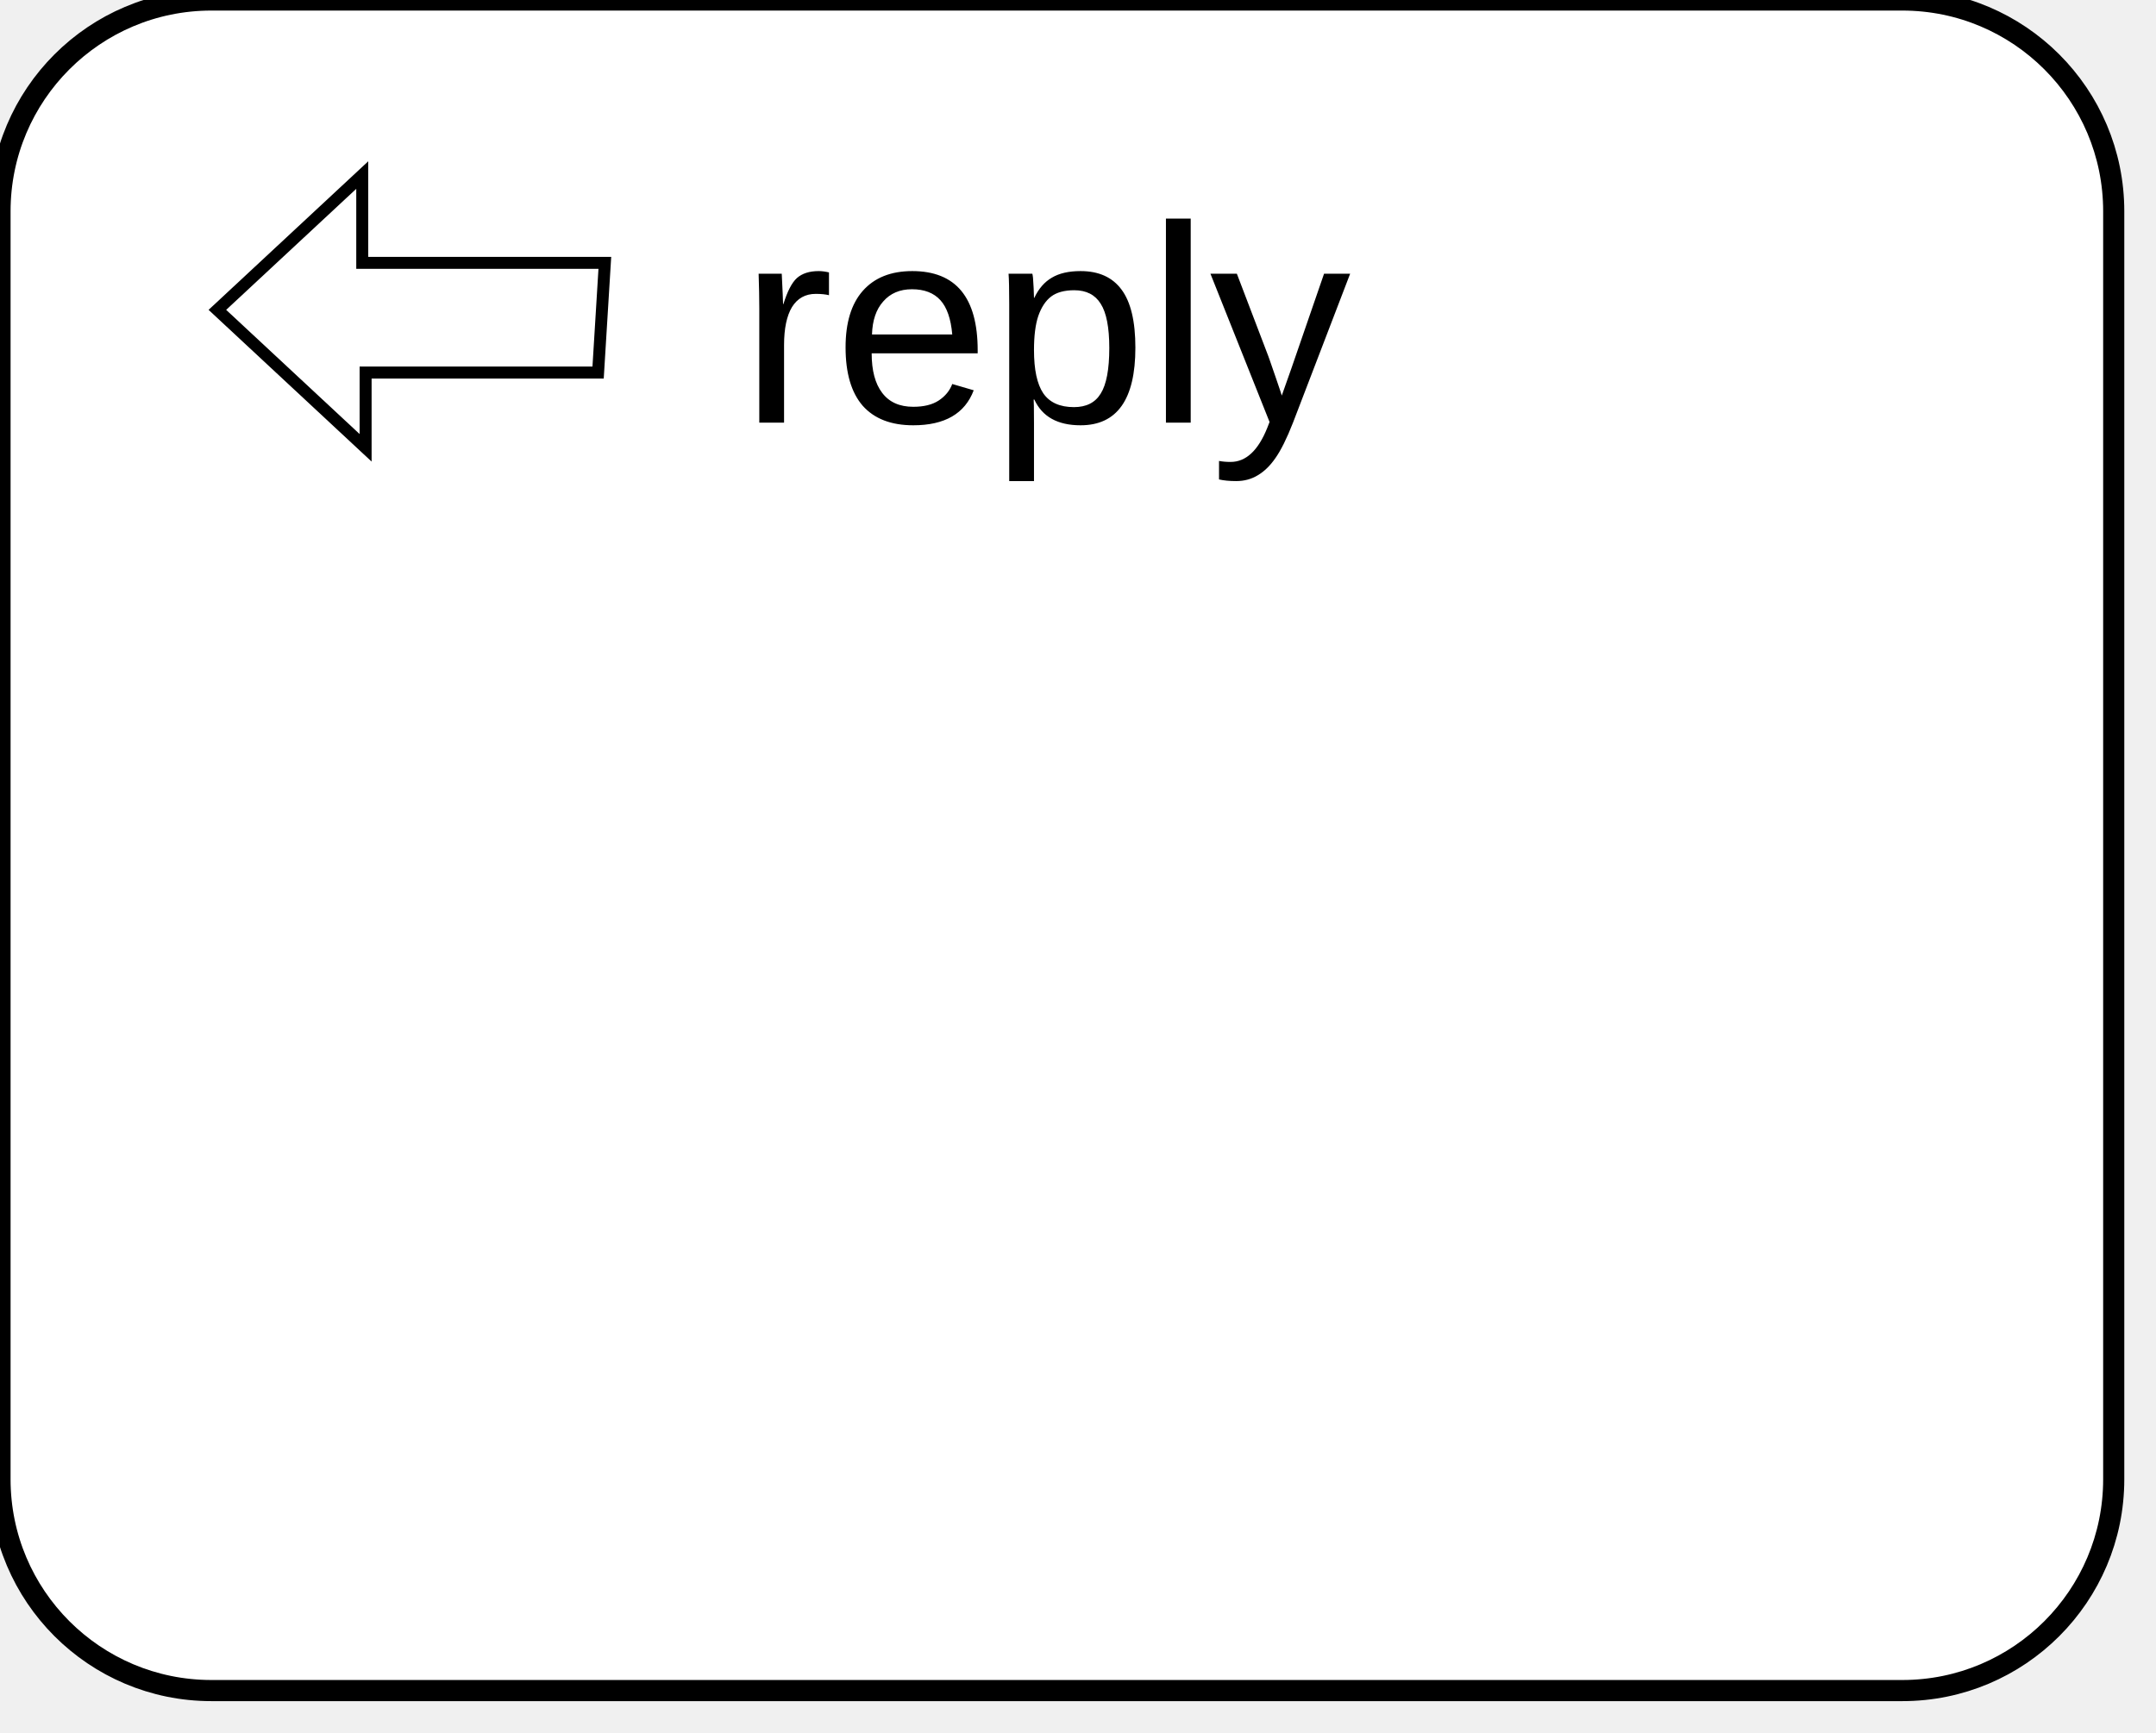
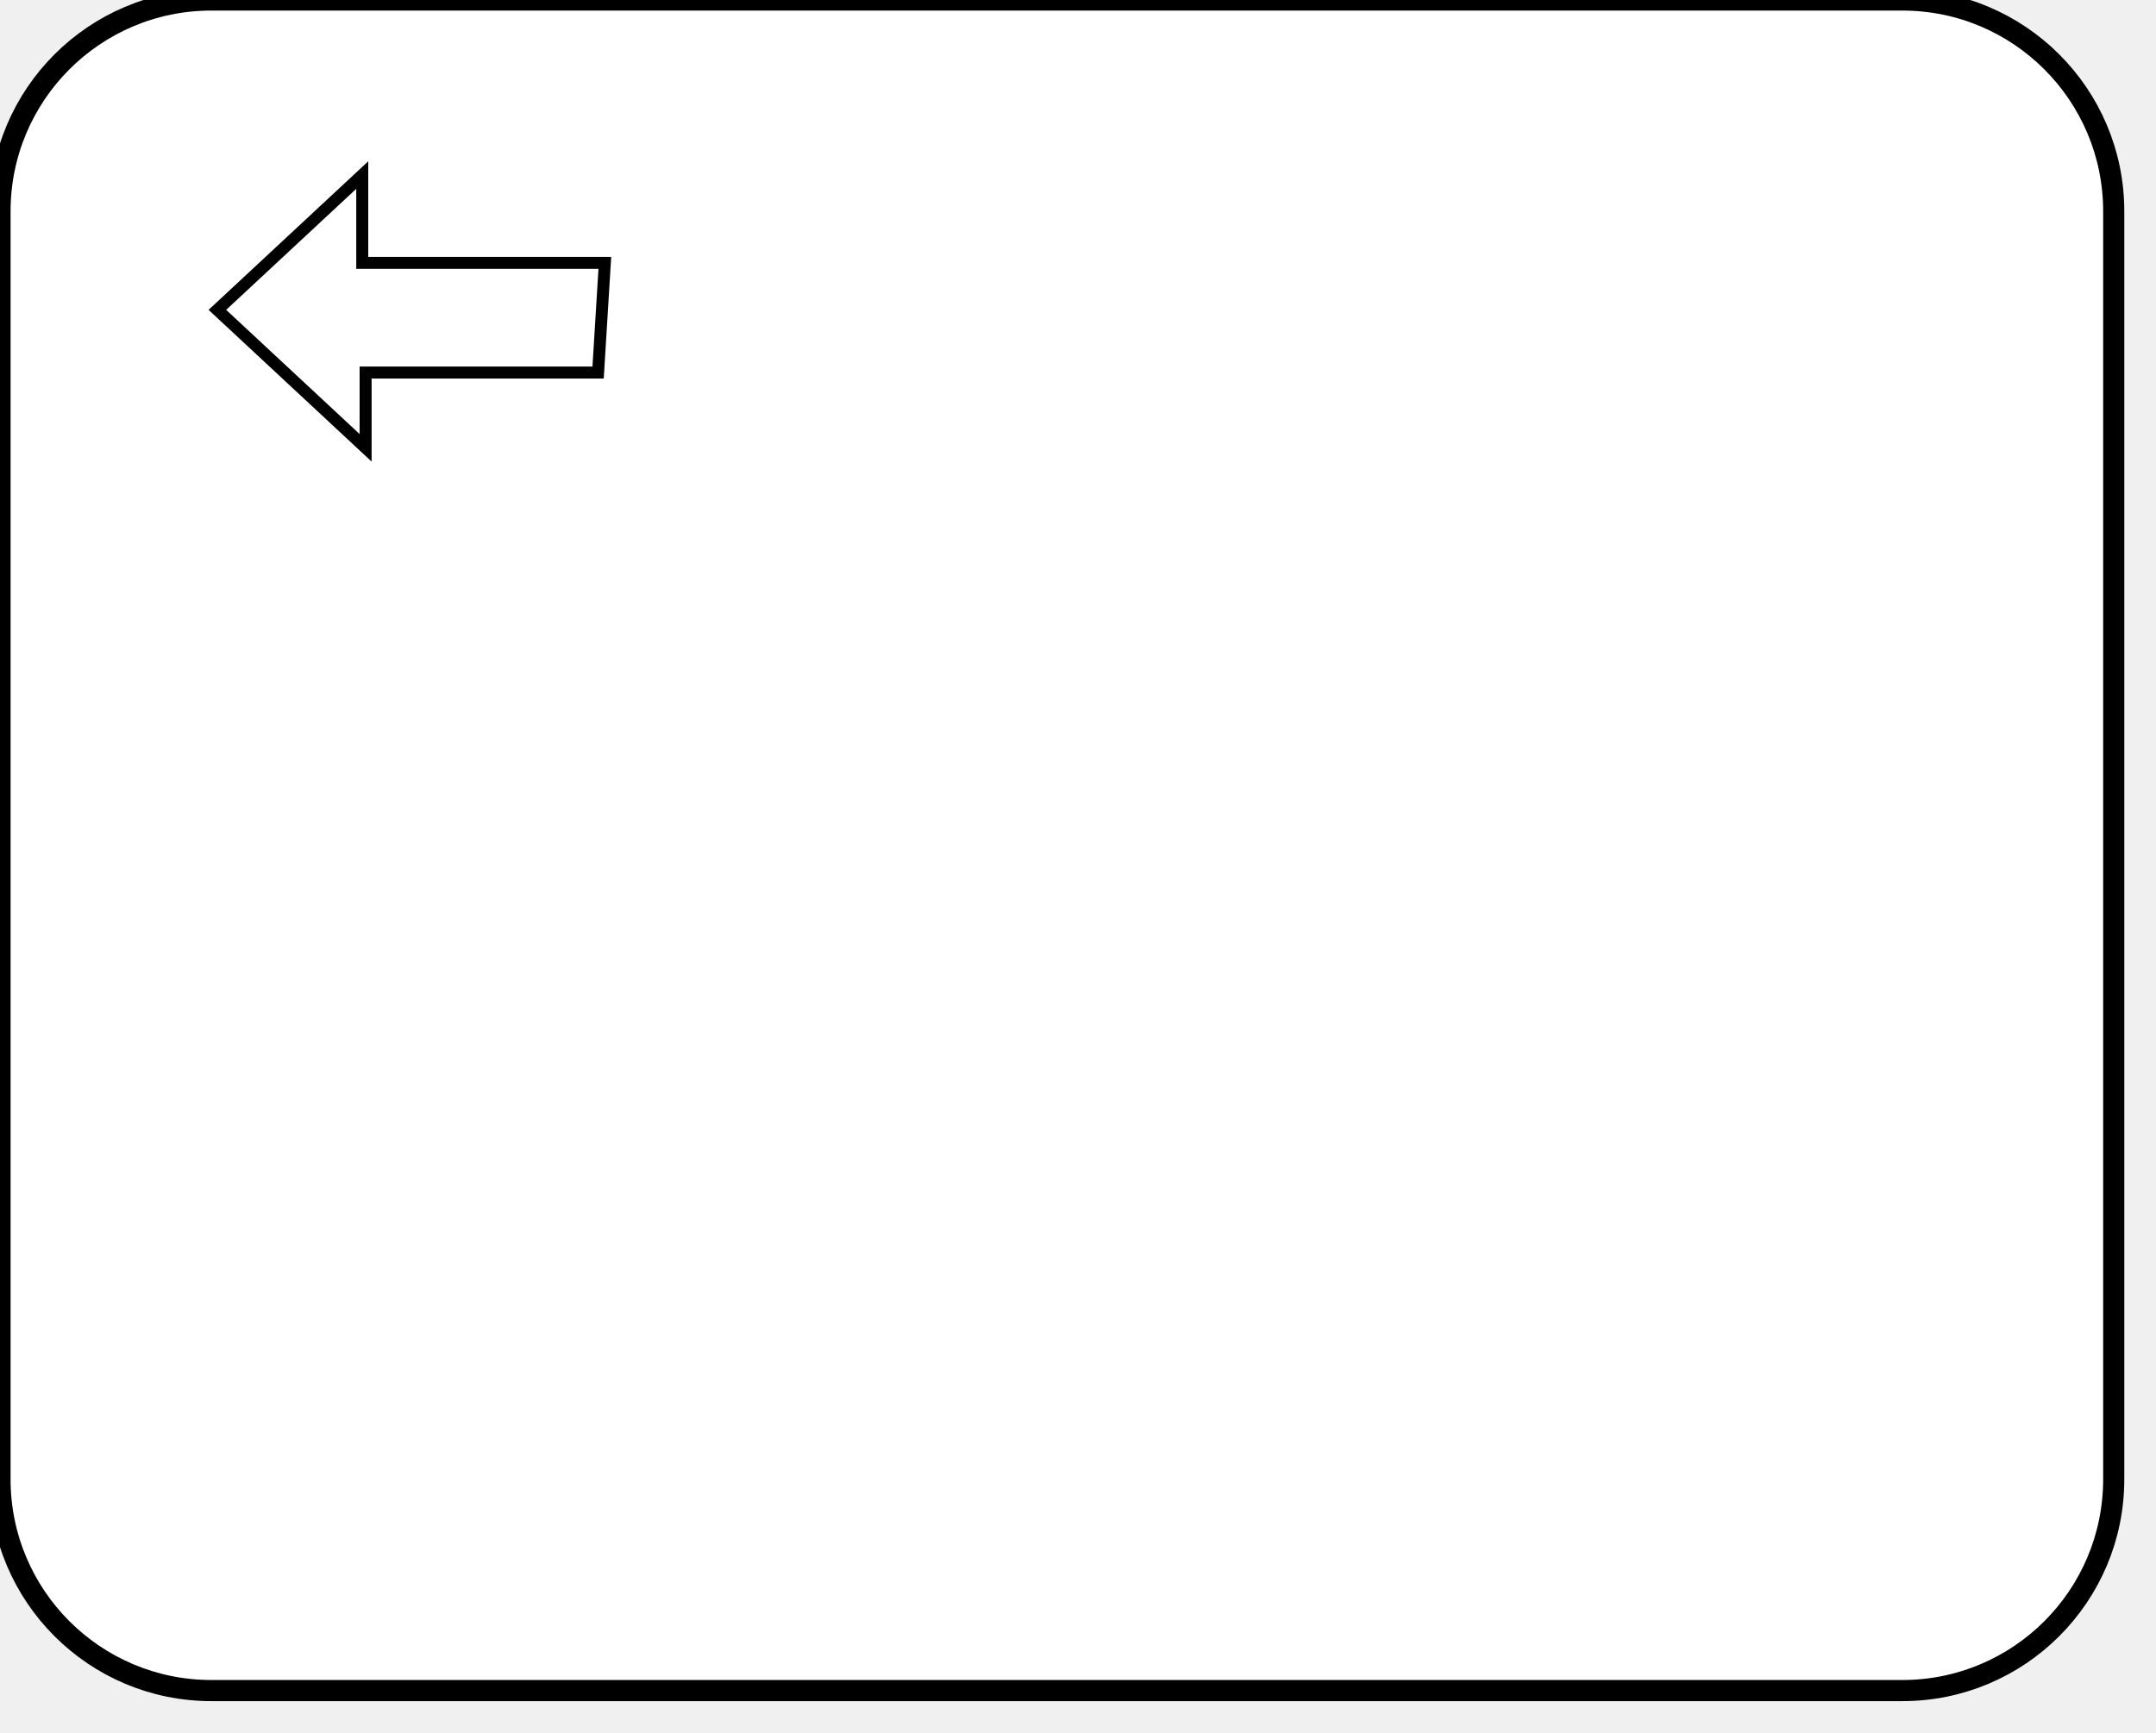
<svg xmlns="http://www.w3.org/2000/svg" xmlns:ns1="http://www.b3mn.org/oryx" width="102" height="82" version="1.0">
  <defs />
  <ns1:magnets>
    <ns1:magnet ns1:cx="0" ns1:cy="40" ns1:anchors="left" />
    <ns1:magnet ns1:cx="50" ns1:cy="80" ns1:anchors="bottom" />
    <ns1:magnet ns1:cx="100" ns1:cy="40" ns1:anchors="right" />
    <ns1:magnet ns1:cx="50" ns1:cy="0" ns1:anchors="top" />
    <ns1:magnet ns1:cx="50" ns1:cy="40" ns1:default="yes" />
  </ns1:magnets>
  <g pointer-events="fill" ns1:minimumSize="50 40" ns1:maximumSize="200 160">
    <rect id="mainBody" ns1:resize="vertical horizontal" x="0" y="0" width="100" height="80" rx="10" ry="10" stroke="black" stroke-width="1" fill="white" />
-     <text ns1:rotate="270" id="label" x="10" y="40" ns1:align="middle left" style="font-family:Arial; font-size: 8pt; fill:black;" xml:space="preserve" />
+     <text font-size="14" id="label" x="50" y="40" ns1:align="middle center" stroke="black" />
    <path style="fill:none;fill-rule:evenodd;stroke:#000000;stroke-width:0.567px;stroke-linecap:butt;stroke-linejoin:miter;stroke-opacity:1" d="M 28.296,17.63 L 17.297,17.63 L 17.297,21.191 L 10.284,14.663 L 17.138,8.284 L 17.138,12.438 L 28.615,12.438 L 28.296,17.63 z " id="path8534" ns1:anchors="top left" />
-     <text ns1:anchors="top left" x="35" y="20" style="font-family:Arial; font-size: 10pt; fill:black;">reply</text>
  </g>
</svg>
